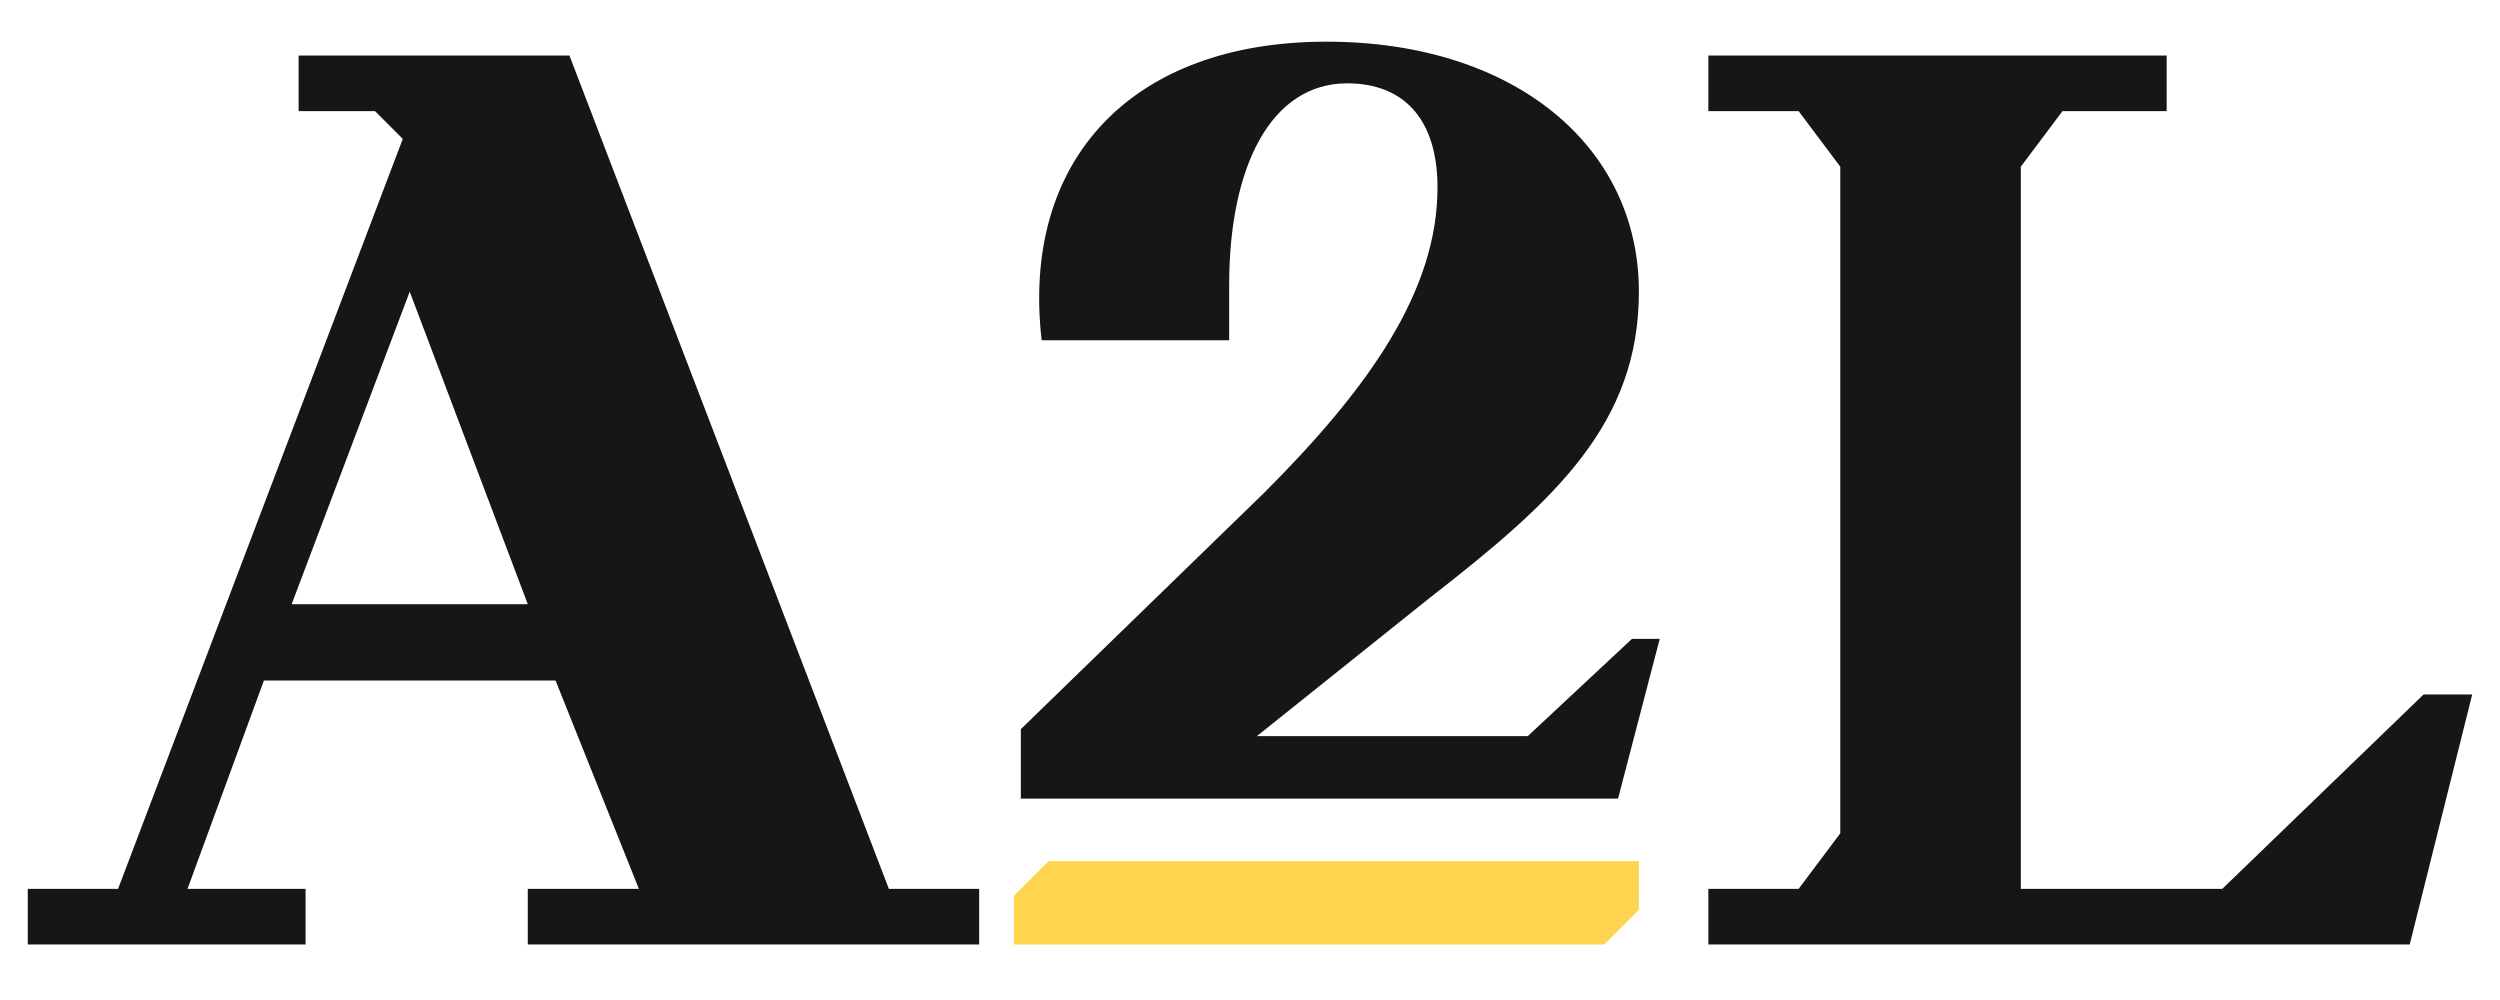
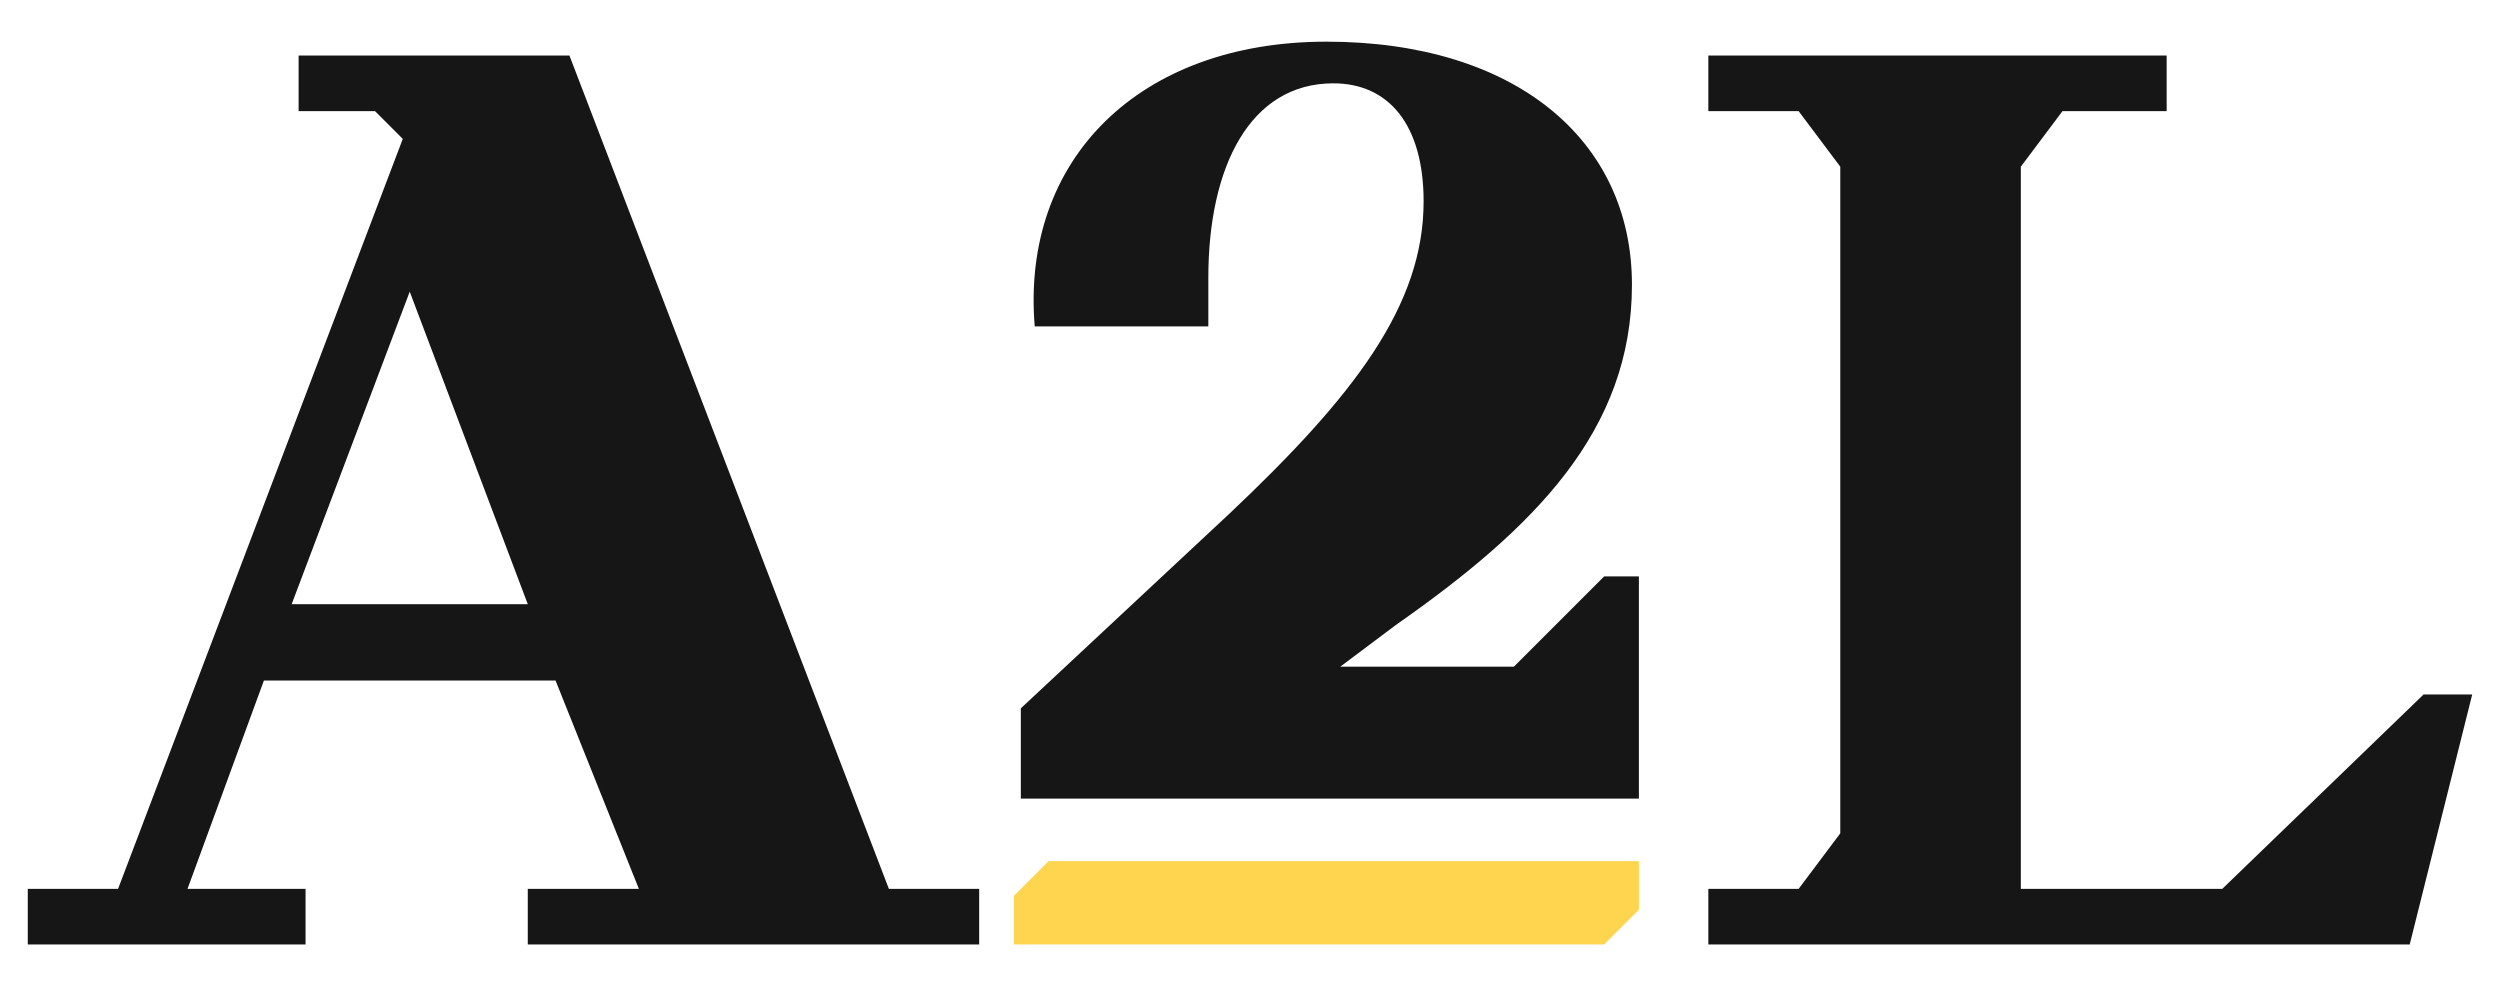
- <svg xmlns="http://www.w3.org/2000/svg" viewBox="0 0 360 144" data-source-sha256="fad125919f7dc06f6d0afdc8a9ffb852a7464d2b0305b26d766badff97feeaf8">
+ <svg xmlns="http://www.w3.org/2000/svg" viewBox="0 0 360 144" data-source-sha256="c9a8ef250ac4a4b981ec92e2cd8fe052149a083bfcfa16511483d7193ed337b8">
  <g fill="#161616" data-brand-letters="A2L">
    <path fill-rule="evenodd" d="M4 136v-8h13L58 20l-4-4H43V8h39l46 120h13v8H76v-8h16L80 98H38l-11 30h17v8Zm38-49h34L59 42Z" />
-     <path d="M150 49c-3-26 13-43 41-43 27 0 45 15 45 36 0 19-12 30-30 44l-25 20h39l15-14h4l-6 23h-86v-10l35-34c15-15 25-29 25-44 0-10-5-15-13-15-11 0-17 12-17 29v8Z" />
+     <path data-brand-glyph="2" d="M149 47C147 23 164 6 191 6C218 6 235 20 235 41C235 62 221 76 201 90L193 96H218L231 83H236V115H147V102L177 74C195 57 205 44 205 29C205 18 200 12 192 12C180 12 174 24 174 40V47Z" />
    <path d="M246 8h66v8h-15l-6 8v104h29l29-28h7l-9 36H246v-8h13l6-8V24l-6-8h-13Z" />
  </g>
  <path data-brand-accent="waterloo-gold" fill="#FFD54F" d="M151 124h85v7l-5 5h-85v-7Z" />
</svg>
